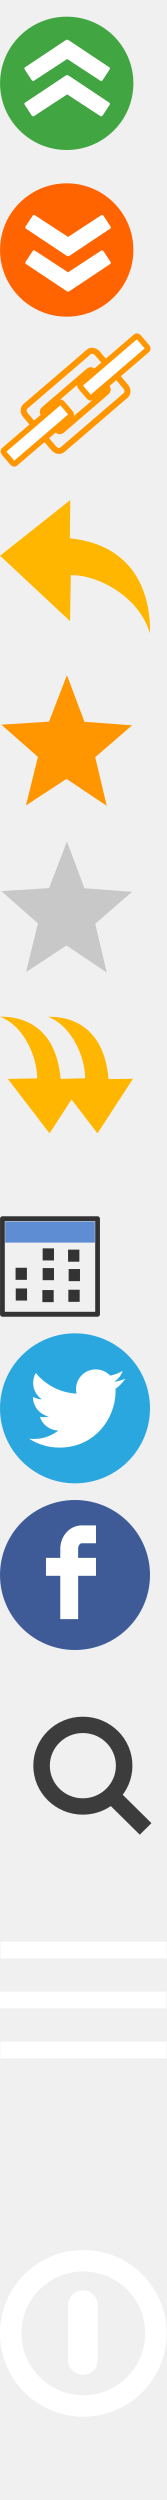
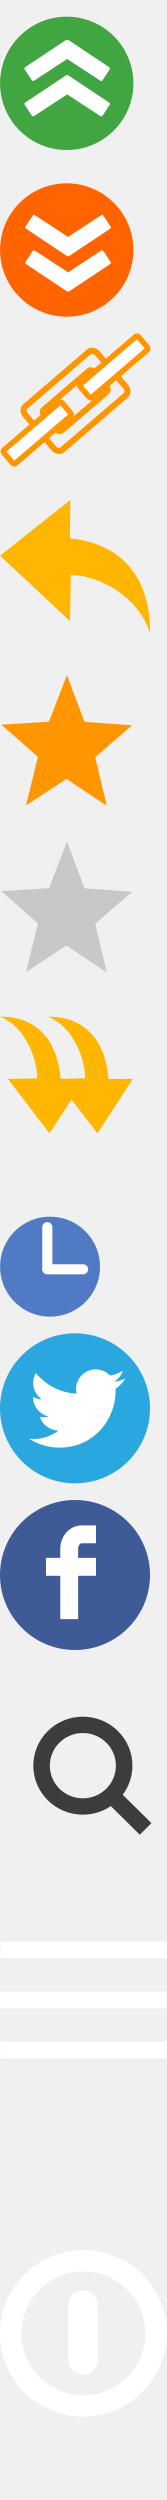
<svg xmlns="http://www.w3.org/2000/svg" width="20" height="300" id="svg3014" version="1.1">
  <defs id="defs3016" />
  <g id="layer1" transform="translate(0,268)">
    <g transform="matrix(0.639992,0,0,0.6400025,-92.73632,-316.107)" id="g3022">
      <path transform="matrix(1.213592,0,0,1.213592,135.2039,-382.145)" d="m 28.6,389.7 c 0,5.689 -4.611,10.3 -10.3,10.3 -5.689,0 -10.3,-4.611 -10.3,-10.3 0,-5.689 4.611,-10.3 10.3,-10.3 5.689,0 10.3,4.611 10.3,10.3 z" id="path2440" style="fill:#41a541;fill-opacity:1;stroke:none" />
      <g id="text3781" style="font-size:37.474px;font-style:normal;font-variant:normal;font-weight:300;font-stretch:normal;line-height:125%;letter-spacing:0px;word-spacing:0px;fill:#000000;fill-opacity:1;stroke:none;font-family:Roboto;-inkscape-font-specification:Roboto Light" transform="matrix(0,1,-1,0,0,0)">
        <path id="path3786" style="font-weight:normal;fill:#ffffff;fill-opacity:1;font-family:Steinem;-inkscape-font-specification:Steinem" d="m 96.797,-150.828 c 0.125,-0.075 0.187,-0.175 0.187,-0.3 -1.6e-5,-0.05 -0.025,-0.112 -0.075,-0.187 l -4.047,-6.183 4.047,-6.183 c 0.05,-0.075 0.075,-0.15 0.075,-0.225 -1.6e-5,-0.1 -0.062,-0.187 -0.187,-0.262 l -1.949,-1.274 c -0.075,-0.05 -0.15,-0.075 -0.225,-0.075 -0.1,2e-5 -0.175,0.05 -0.225,0.15 l -5.096,7.645 c -9e-6,0.025 -0.013,0.05 -0.037,0.075 -9e-6,0.075 -9e-6,0.125 0,0.15 -9e-6,0.025 -9e-6,0.075 0,0.15 0.025,0.025 0.037,0.05 0.037,0.075 l 5.096,7.645 c 0.05,0.1 0.125,0.15 0.225,0.15 0.075,0 0.15,-0.025 0.225,-0.075 l 1.949,-1.274 m -6.633,0 c 0.125,-0.075 0.187,-0.175 0.187,-0.3 -10e-6,-0.05 -0.025,-0.112 -0.075,-0.187 l -4.047,-6.183 4.047,-6.183 c 0.05,-0.075 0.075,-0.15 0.075,-0.225 -10e-6,-0.1 -0.062,-0.187 -0.187,-0.262 l -1.949,-1.274 c -0.075,-0.05 -0.15,-0.075 -0.225,-0.075 -0.1,2e-5 -0.175,0.05 -0.225,0.15 l -5.096,7.645 c -3e-6,0.025 -0.012,0.05 -0.037,0.075 -2e-6,0.075 -2e-6,0.125 0,0.15 -2e-6,0.025 -2e-6,0.075 0,0.15 0.025,0.025 0.037,0.05 0.037,0.075 l 5.096,7.645 c 0.05,0.1 0.125,0.15 0.225,0.15 0.075,0 0.15,-0.025 0.225,-0.075 l 1.949,-1.274" />
      </g>
    </g>
    <g transform="matrix(0.639992,0,0,0.6400025,-92.63667,-317.0672)" id="g3054">
      <path transform="matrix(1.213592,0,0,1.213592,135.0482,-349.3949)" d="m 28.6,389.7 c 0,5.689 -4.611,10.3 -10.3,10.3 -5.689,0 -10.3,-4.611 -10.3,-10.3 0,-5.689 4.611,-10.3 10.3,-10.3 5.689,0 10.3,4.611 10.3,10.3 z" id="path3331" style="fill:#ff6400;fill-opacity:1;stroke:none" />
      <g id="text3781-5" style="font-size:37.474px;font-style:normal;font-variant:normal;font-weight:300;font-stretch:normal;line-height:125%;letter-spacing:0px;word-spacing:0px;fill:#000000;fill-opacity:1;stroke:none;font-family:Roboto;-inkscape-font-specification:Roboto Light" transform="matrix(0,-1,1,0,315.0033,213.9535)">
        <path id="path3786-4" style="font-weight:normal;fill:#ffffff;fill-opacity:1;font-family:Steinem;-inkscape-font-specification:Steinem" d="m 96.797,-150.828 c 0.125,-0.075 0.187,-0.175 0.187,-0.3 -1.6e-5,-0.05 -0.025,-0.112 -0.075,-0.187 l -4.047,-6.183 4.047,-6.183 c 0.05,-0.075 0.075,-0.15 0.075,-0.225 -1.6e-5,-0.1 -0.062,-0.187 -0.187,-0.262 l -1.949,-1.274 c -0.075,-0.05 -0.15,-0.075 -0.225,-0.075 -0.1,2e-5 -0.175,0.05 -0.225,0.15 l -5.096,7.645 c -9e-6,0.025 -0.013,0.05 -0.037,0.075 -9e-6,0.075 -9e-6,0.125 0,0.15 -9e-6,0.025 -9e-6,0.075 0,0.15 0.025,0.025 0.037,0.05 0.037,0.075 l 5.096,7.645 c 0.05,0.1 0.125,0.15 0.225,0.15 0.075,0 0.15,-0.025 0.225,-0.075 l 1.949,-1.274 m -6.633,0 c 0.125,-0.075 0.187,-0.175 0.187,-0.3 -10e-6,-0.05 -0.025,-0.112 -0.075,-0.187 l -4.047,-6.183 4.047,-6.183 c 0.05,-0.075 0.075,-0.15 0.075,-0.225 -10e-6,-0.1 -0.062,-0.187 -0.187,-0.262 l -1.949,-1.274 c -0.075,-0.05 -0.15,-0.075 -0.225,-0.075 -0.1,2e-5 -0.175,0.05 -0.225,0.15 l -5.096,7.645 c -3e-6,0.025 -0.012,0.05 -0.037,0.075 -2e-6,0.075 -2e-6,0.125 0,0.15 -2e-6,0.025 -2e-6,0.075 0,0.15 0.025,0.025 0.037,0.05 0.037,0.075 l 5.096,7.645 c 0.05,0.1 0.125,0.15 0.225,0.15 0.075,0 0.15,-0.025 0.225,-0.075 l 1.949,-1.274" />
      </g>
    </g>
    <g transform="matrix(0.3333387,0,0,0.3333981,-75.65451,-256.7287)" id="g3086">
      <rect transform="matrix(0.7586753,-0.6514689,0.6486728,0.7610674,0,0)" ry="2.433" rx="2.031" y="239.134" x="104.717" height="20.518" width="34.12" id="rect3486" style="fill:none;stroke:#ff9600;stroke-width:2.175;stroke-miterlimit:4;stroke-opacity:1;stroke-dasharray:none" />
      <rect transform="matrix(0.7586753,-0.6514689,0.6486728,0.7610674,0,0)" ry="0.99" rx="1.091" y="244.333" x="109.979" height="9.894" width="23.493" id="rect4260" style="fill:none;stroke:#ff9600;stroke-width:2.175;stroke-miterlimit:4;stroke-opacity:1;stroke-dasharray:none" />
      <rect transform="matrix(0.7586753,-0.6514689,0.6486728,0.7610674,0,0)" ry="0.956" rx="0.549" y="246.035" x="89.997" height="6.32" width="27.573" id="rect4269" style="fill:#ffffff;fill-opacity:1;stroke:#ff9600;stroke-width:2.011;stroke-miterlimit:4;stroke-opacity:1;stroke-dasharray:none" />
      <rect transform="matrix(0.7586753,-0.6514689,0.6486728,0.7610674,0,0)" ry="0.956" rx="0.549" y="245.958" x="126.372" height="6.32" width="27.573" id="rect4269-5" style="fill:#ffffff;fill-opacity:1;stroke:#ff9600;stroke-width:2.011;stroke-miterlimit:4;stroke-opacity:1;stroke-dasharray:none" />
    </g>
    <path style="fill:#ffb600;fill-opacity:1;fill-rule:evenodd;stroke:none" d="m 0.007,-201.314 8.427,-6.681 -0.047,4.593 c 8.755,0.9 9.71,8.124 9.614,11.407 -1.427,-4.66 -6.482,-7.043 -9.505,-6.99 l -0.095,5.517 -8.394,-7.847 z" id="path2899-5" />
    <path style="fill:#ff9600;fill-opacity:1;stroke:#ff9600;stroke-width:1;stroke-miterlimit:4;stroke-opacity:1;stroke-dasharray:none" id="path2601-3" d="m 211.248,123.047 -3.637,-2.318 -3.659,2.284 1.081,-4.175 -3.303,-2.774 4.305,-0.262 1.618,-3.998 1.58,4.013 4.302,0.303 -3.329,2.742 z" transform="matrix(1.091234,0,0,1.145635,-218.5712,-313.5212)" />
    <g transform="matrix(0.2653493,0,0,0.2496717,-112.0707,-185.5617)" id="g3122">
      <path transform="matrix(4.112456,0,0,4.601108,-401.3595,-433.9554)" d="m 211.248,123.047 -3.637,-2.318 -3.659,2.284 1.081,-4.175 -3.303,-2.774 4.305,-0.262 1.618,-3.998 1.58,4.013 4.302,0.303 -3.329,2.742 z" id="path2603-7" style="fill:#c8c8c8;fill-opacity:1;stroke:#c8c8c8;stroke-width:1;stroke-miterlimit:4;stroke-opacity:1;stroke-dasharray:none" />
    </g>
    <g id="g2897-2-5" transform="matrix(0,0.1884023,-0.1126633,0,10.53221,-120.3969)" style="fill:#ffb600;fill-opacity:1;stroke:none">
      <path id="path2899-5-0" d="M -61.577,40.724 -96.355,2.945 -96.162,28.917 c -36.133,5.091 -40.075,45.943 -39.676,64.508 5.889,-26.351 26.75,-39.826 39.227,-39.526 l 0.392,31.201 34.642,-44.376 z" style="fill:#ffb600;fill-opacity:1;fill-rule:evenodd;stroke:none" />
    </g>
    <g id="g2897-2-5-4" transform="matrix(0,0.1884023,-0.1126633,0,16.28453,-120.3927)" style="fill:#ffb600;fill-opacity:1;stroke:none">
      <path id="path2899-5-0-8" d="M -61.577,40.724 -96.355,2.945 -96.162,28.917 c -36.133,5.091 -40.075,45.943 -39.676,64.508 5.889,-26.351 26.75,-39.826 39.227,-39.526 l 0.392,31.201 34.642,-44.376 z" style="fill:#ffb600;fill-opacity:1;fill-rule:evenodd;stroke:none" />
    </g>
-     <g transform="matrix(0.8150419,0,0,0.847981,-0.5902417,-122.8654)" id="g2993">
-       <g id="layer1-4">
-         <rect style="color:#000000;fill:none;stroke:#333333;stroke-width:0.7;stroke-linecap:butt;stroke-linejoin:round;stroke-miterlimit:4;stroke-opacity:1;stroke-dasharray:none;marker:none;visibility:visible;display:inline;overflow:visible;enable-background:accumulate" id="rect3771" y="1.314" x="1.081" height="13.515" width="14.01" />
-         <rect style="color:#000000;fill:#5f8dd3;fill-opacity:1;fill-rule:nonzero;stroke:none;stroke-width:1px;marker:none;visibility:visible;display:inline;overflow:visible;enable-background:accumulate" id="rect3773" y="1.719" x="1.487" height="2.973" width="13.2" />
-         <rect style="color:#000000;fill:#333333;fill-opacity:1;fill-rule:nonzero;stroke:none;stroke-width:1px;marker:none;visibility:visible;display:inline;overflow:visible;enable-background:accumulate" id="rect3775" y="8.251" x="3.018" height="1.712" width="1.667" />
-         <rect style="color:#000000;fill:#333333;fill-opacity:1;fill-rule:nonzero;stroke:none;stroke-width:1px;marker:none;visibility:visible;display:inline;overflow:visible;enable-background:accumulate" id="rect3775-5" y="8.297" x="7.005" height="1.712" width="1.667" />
-         <rect style="color:#000000;fill:#333333;fill-opacity:1;fill-rule:nonzero;stroke:none;stroke-width:1px;marker:none;visibility:visible;display:inline;overflow:visible;enable-background:accumulate" id="rect3775-1" y="8.432" x="10.834" height="1.712" width="1.667" />
-         <rect style="color:#000000;fill:#333333;fill-opacity:1;fill-rule:nonzero;stroke:none;stroke-width:1px;marker:none;visibility:visible;display:inline;overflow:visible;enable-background:accumulate" id="rect3775-9" y="5.503" x="7.005" height="1.712" width="1.667" />
-         <rect style="color:#000000;fill:#333333;fill-opacity:1;fill-rule:nonzero;stroke:none;stroke-width:1px;marker:none;visibility:visible;display:inline;overflow:visible;enable-background:accumulate" id="rect3775-7" y="5.684" x="10.744" height="1.712" width="1.667" />
-         <rect style="color:#000000;fill:#333333;fill-opacity:1;fill-rule:nonzero;stroke:none;stroke-width:1px;marker:none;visibility:visible;display:inline;overflow:visible;enable-background:accumulate" id="rect3775-6" y="11.405" x="6.96" height="1.712" width="1.667" />
-         <rect style="color:#000000;fill:#333333;fill-opacity:1;fill-rule:nonzero;stroke:none;stroke-width:1px;marker:none;visibility:visible;display:inline;overflow:visible;enable-background:accumulate" id="rect3775-3" y="11.36" x="10.789" height="1.712" width="1.667" />
-         <rect style="color:#000000;fill:#333333;fill-opacity:1;fill-rule:nonzero;stroke:none;stroke-width:1px;marker:none;visibility:visible;display:inline;overflow:visible;enable-background:accumulate" id="rect3775-37" y="11.18" x="3.041" height="1.712" width="1.667" />
-       </g>
-     </g>
    <g transform="matrix(1.000179,0,0,1.003472,-6.086363,-63.25838)" id="layer1-2">
      <g transform="matrix(1.748967,0,0,1.723117,-7.280832,-10.13192)" id="g3369">
        <path d="m 16.493,10.009 c 0,1.748 -1.417,3.166 -3.166,3.166 -1.748,0 -3.166,-1.417 -3.166,-3.166 0,-1.748 1.417,-3.166 3.166,-3.166 1.748,0 3.166,1.417 3.166,3.166 z m -3.166,-2.499 c -1.38,0 -2.499,1.119 -2.499,2.499 0,1.38 1.119,2.499 2.499,2.499 1.38,0 2.499,-1.119 2.499,-2.499 0,-1.38 -1.119,-2.499 -2.499,-2.499 z" id="path6786-7-3-0" style="fill:#3c3c3c;fill-opacity:1;stroke:#3c3c3c;stroke-width:0.467;stroke-miterlimit:4;stroke-opacity:1;stroke-dasharray:none" />
        <rect width="3.26" height="0.666" x="-22.415" y="1.952" transform="matrix(-0.7071068,-0.7071068,0.7071068,-0.7071068,0,0)" id="rect6788-5-7-9" style="fill:#3c3c3c;fill-opacity:1;stroke:#3c3c3c;stroke-width:0.467;stroke-miterlimit:4;stroke-opacity:1;stroke-dasharray:none" />
      </g>
    </g>
    <g id="g2988" transform="matrix(0.75,0,0,0.75,5.8759346e-4,-88.00006)">
      <circle cx="16" cy="16" r="16" transform="scale(0.75,0.75)" id="circle3" style="fill:#3e5b97" d="M 32,16 C 32,24.837 24.837,32 16,32 7.163,32 0,24.837 0,16 0,7.163 7.163,0 16,0 24.837,0 32,7.163 32,16 z" />
      <path d="m 13.07,6.922 h 2.286 v -2.857 h -2.286 c -1.89,0 -3.427,1.682 -3.427,3.75 v 1.441 H 7.357 v 2.868 h 2.286 v 6.941 h 2.858 v -6.941 h 2.856 V 9.256 h -2.856 v -1.468 c 0,-0.495 0.3,-0.866 0.569,-0.866 z" id="path5" style="fill:#ffffff" />
    </g>
    <g transform="matrix(0.75,0,0,0.75,5.8759346e-4,-114.0001)" id="g2988-0">
      <circle cx="16" cy="16" r="16" transform="matrix(0.75,0,0,0.75,0,8)" id="circle3-5" style="fill:#2aa7de" d="M 32,16 C 32,24.837 24.837,32 16,32 7.163,32 0,24.837 0,16 0,7.163 7.163,0 16,0 24.837,0 32,7.163 32,16 z" />
      <path d="m 20.06,15.248 c -0.566,0.252 -1.178,0.422 -1.814,0.498 0.65,-0.391 1.152,-1.01 1.389,-1.748 -0.611,0.363 -1.287,0.625 -2.008,0.768 -0.574,-0.613 -1.396,-0.998 -2.305,-0.998 -1.744,0 -3.161,1.414 -3.161,3.158 0,0.248 0.029,0.49 0.082,0.721 -2.625,-0.131 -4.953,-1.389 -6.512,-3.299 -0.273,0.465 -0.426,1.008 -0.426,1.586 0,1.098 0.555,2.064 1.404,2.631 -0.52,-0.018 -1.004,-0.16 -1.432,-0.396 0,0.014 0,0.027 0,0.039 0,1.531 1.09,2.808 2.533,3.097 -0.264,0.074 -0.543,0.111 -0.83,0.111 -0.205,0 -0.402,-0.02 -0.596,-0.057 0.402,1.256 1.57,2.168 2.951,2.195 -1.082,0.846 -2.443,1.352 -3.924,1.352 -0.254,0 -0.506,-0.016 -0.754,-0.045 1.398,0.896 3.059,1.42 4.844,1.42 5.811,0 8.989,-4.814 8.989,-8.988 0,-0.137 -0.004,-0.273 -0.01,-0.41 0.619,-0.443 1.154,-1 1.58,-1.635 z" id="path5-9" style="fill:#ffffff" />
    </g>
    <g transform="translate(-6.28125,2.0625)" id="layer1-6">
      <g transform="translate(0.01092677,0.01257433)" id="g3289">
        <path d="M 14.437,13.116 V 6.558 c 0,-0.99 0.799,-1.789 1.789,-1.789 l 0,0 c 0.99,0 1.789,0.799 1.789,1.789 l 0,0 V 13.116 c 0,0.99 -0.799,1.789 -1.789,1.789 l 0,0 c -0.99,0 -1.789,-0.811 -1.789,-1.789 l 0,0 z" id="path7229-7-7-2" style="fill:#ffffff;fill-opacity:1" />
        <path d="m 26.009,9.925 c 0,5.378 -4.36,9.739 -9.739,9.739 -5.379,0 -9.739,-4.36 -9.739,-9.739 0,-5.378 4.36,-9.739 9.739,-9.739 5.379,0 9.739,4.36 9.739,9.739 z M 16.27,2.237 c -4.246,0 -7.688,3.442 -7.688,7.688 0,4.246 3.442,7.688 7.688,7.688 4.246,0 7.688,-3.442 7.688,-7.688 0,-4.246 -3.442,-7.688 -7.688,-7.688 z" id="path6786-0-8-4-0" style="fill:#ffffff;fill-opacity:1;stroke:#ffffff;stroke-width:0.523;stroke-miterlimit:4;stroke-opacity:1;stroke-dasharray:none" />
      </g>
    </g>
    <g transform="translate(-280.0239,-486.1199)" id="capa1">
      <rect width="19.942" height="2.005" x="280.082" y="451.12" id="rect4168" style="fill:#ffffff;fill-opacity:1;stroke:none" />
      <rect width="19.942" height="2.005" x="280.024" y="457.112" id="rect4168-1" style="fill:#ffffff;fill-opacity:1;stroke:none" />
      <rect width="19.942" height="2.005" x="280.066" y="463.114" id="rect4168-9" style="fill:#ffffff;fill-opacity:1;stroke:none" />
    </g>
+     <g id="g3796">
+       <ellipse id="ellipse3" ry="76.001" rx="75.667" cy="100" cx="100" style="fill:#507bc4;fill-opacity:1" transform="matrix(0.07929481,0,0,0.07894633,-1.924481,-123.8946)" d="m 175.667,100 c 0,41.974 -33.877,76.001 -75.667,76.001 -41.79,0 -75.667,-34.027 -75.667,-76.001 0,-41.974 33.877,-76.001 75.667,-76.001 41.79,0 75.667,34.027 75.667,76.001 z" />
+       <path id="path5-2" d="m 6.285,-120.737 c 0,-0.334 -0.272,-0.605 -0.608,-0.605 l 0,0 c -0.336,0 -0.608,0.271 -0.608,0.605 v 5.026 c 0,0.334 0.272,0.605 0.608,0.605 l 0,0 c 0.336,0 0.608,-0.271 0.608,-0.605 v -5.026 z" style="fill:#ffffff" />
+       <path id="path7" d="m 9.97,-115.079 c 0.336,0 0.608,-0.271 0.608,-0.605 l 0,0 c 0,-0.334 -0.272,-0.605 -0.608,-0.605 H 5.688 c -0.336,0 -0.608,0.271 -0.608,0.605 l 0,0 c 0,0.334 0.272,0.605 0.608,0.605 h 4.282 z" style="fill:#ffffff" />
+     </g>
  </g>
</svg>
